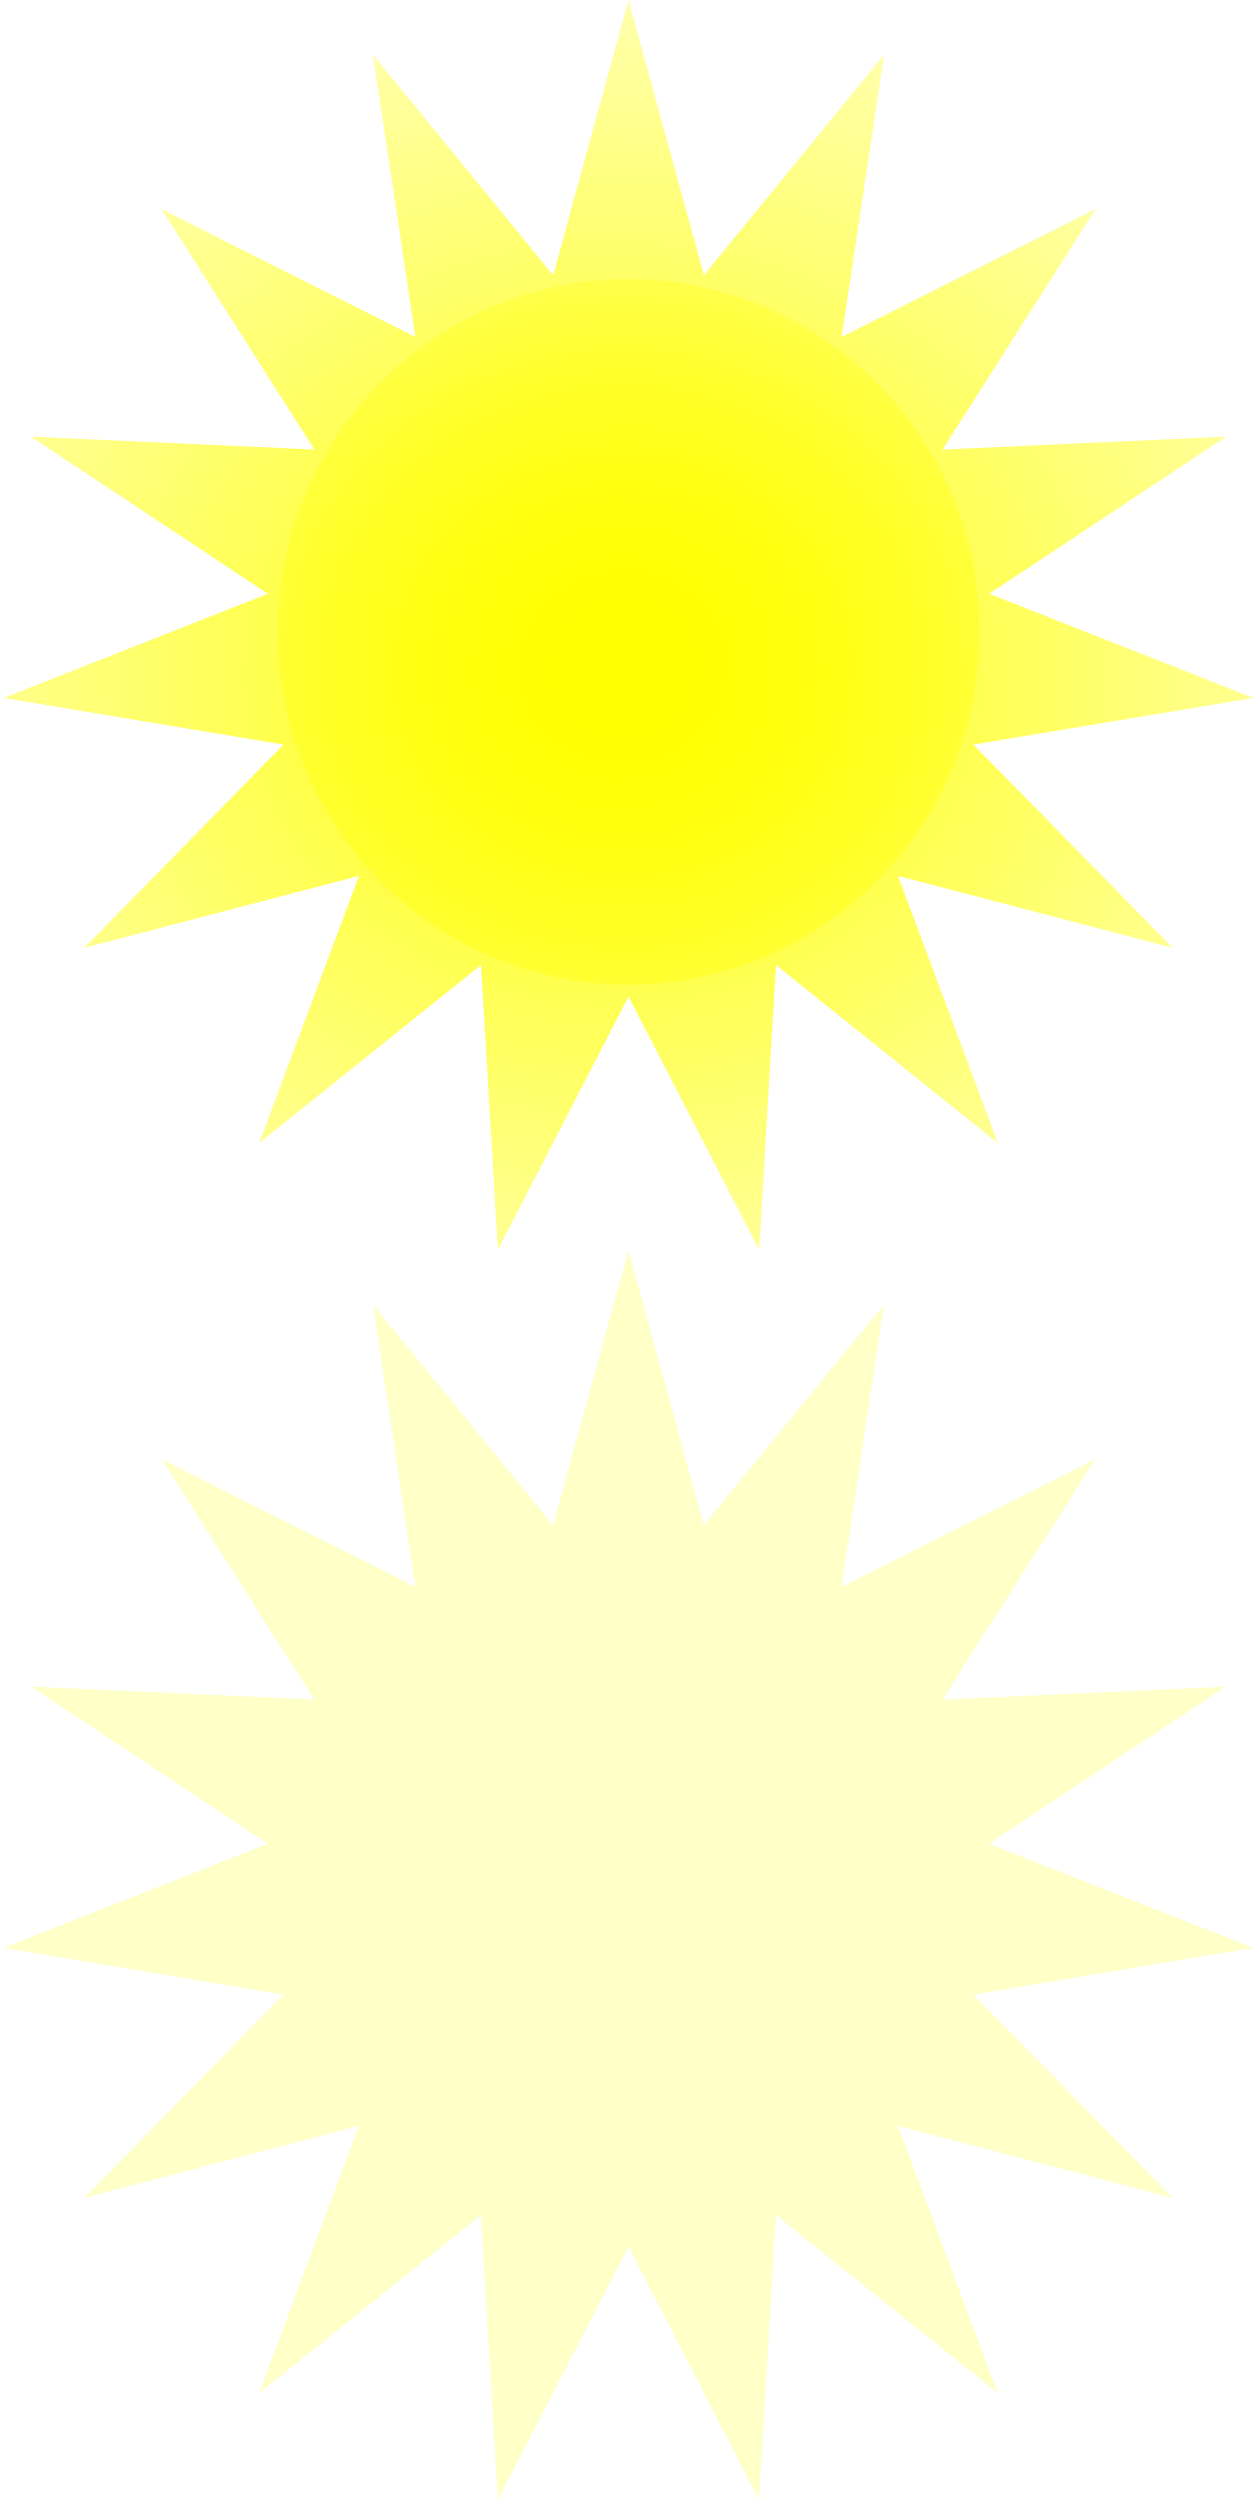
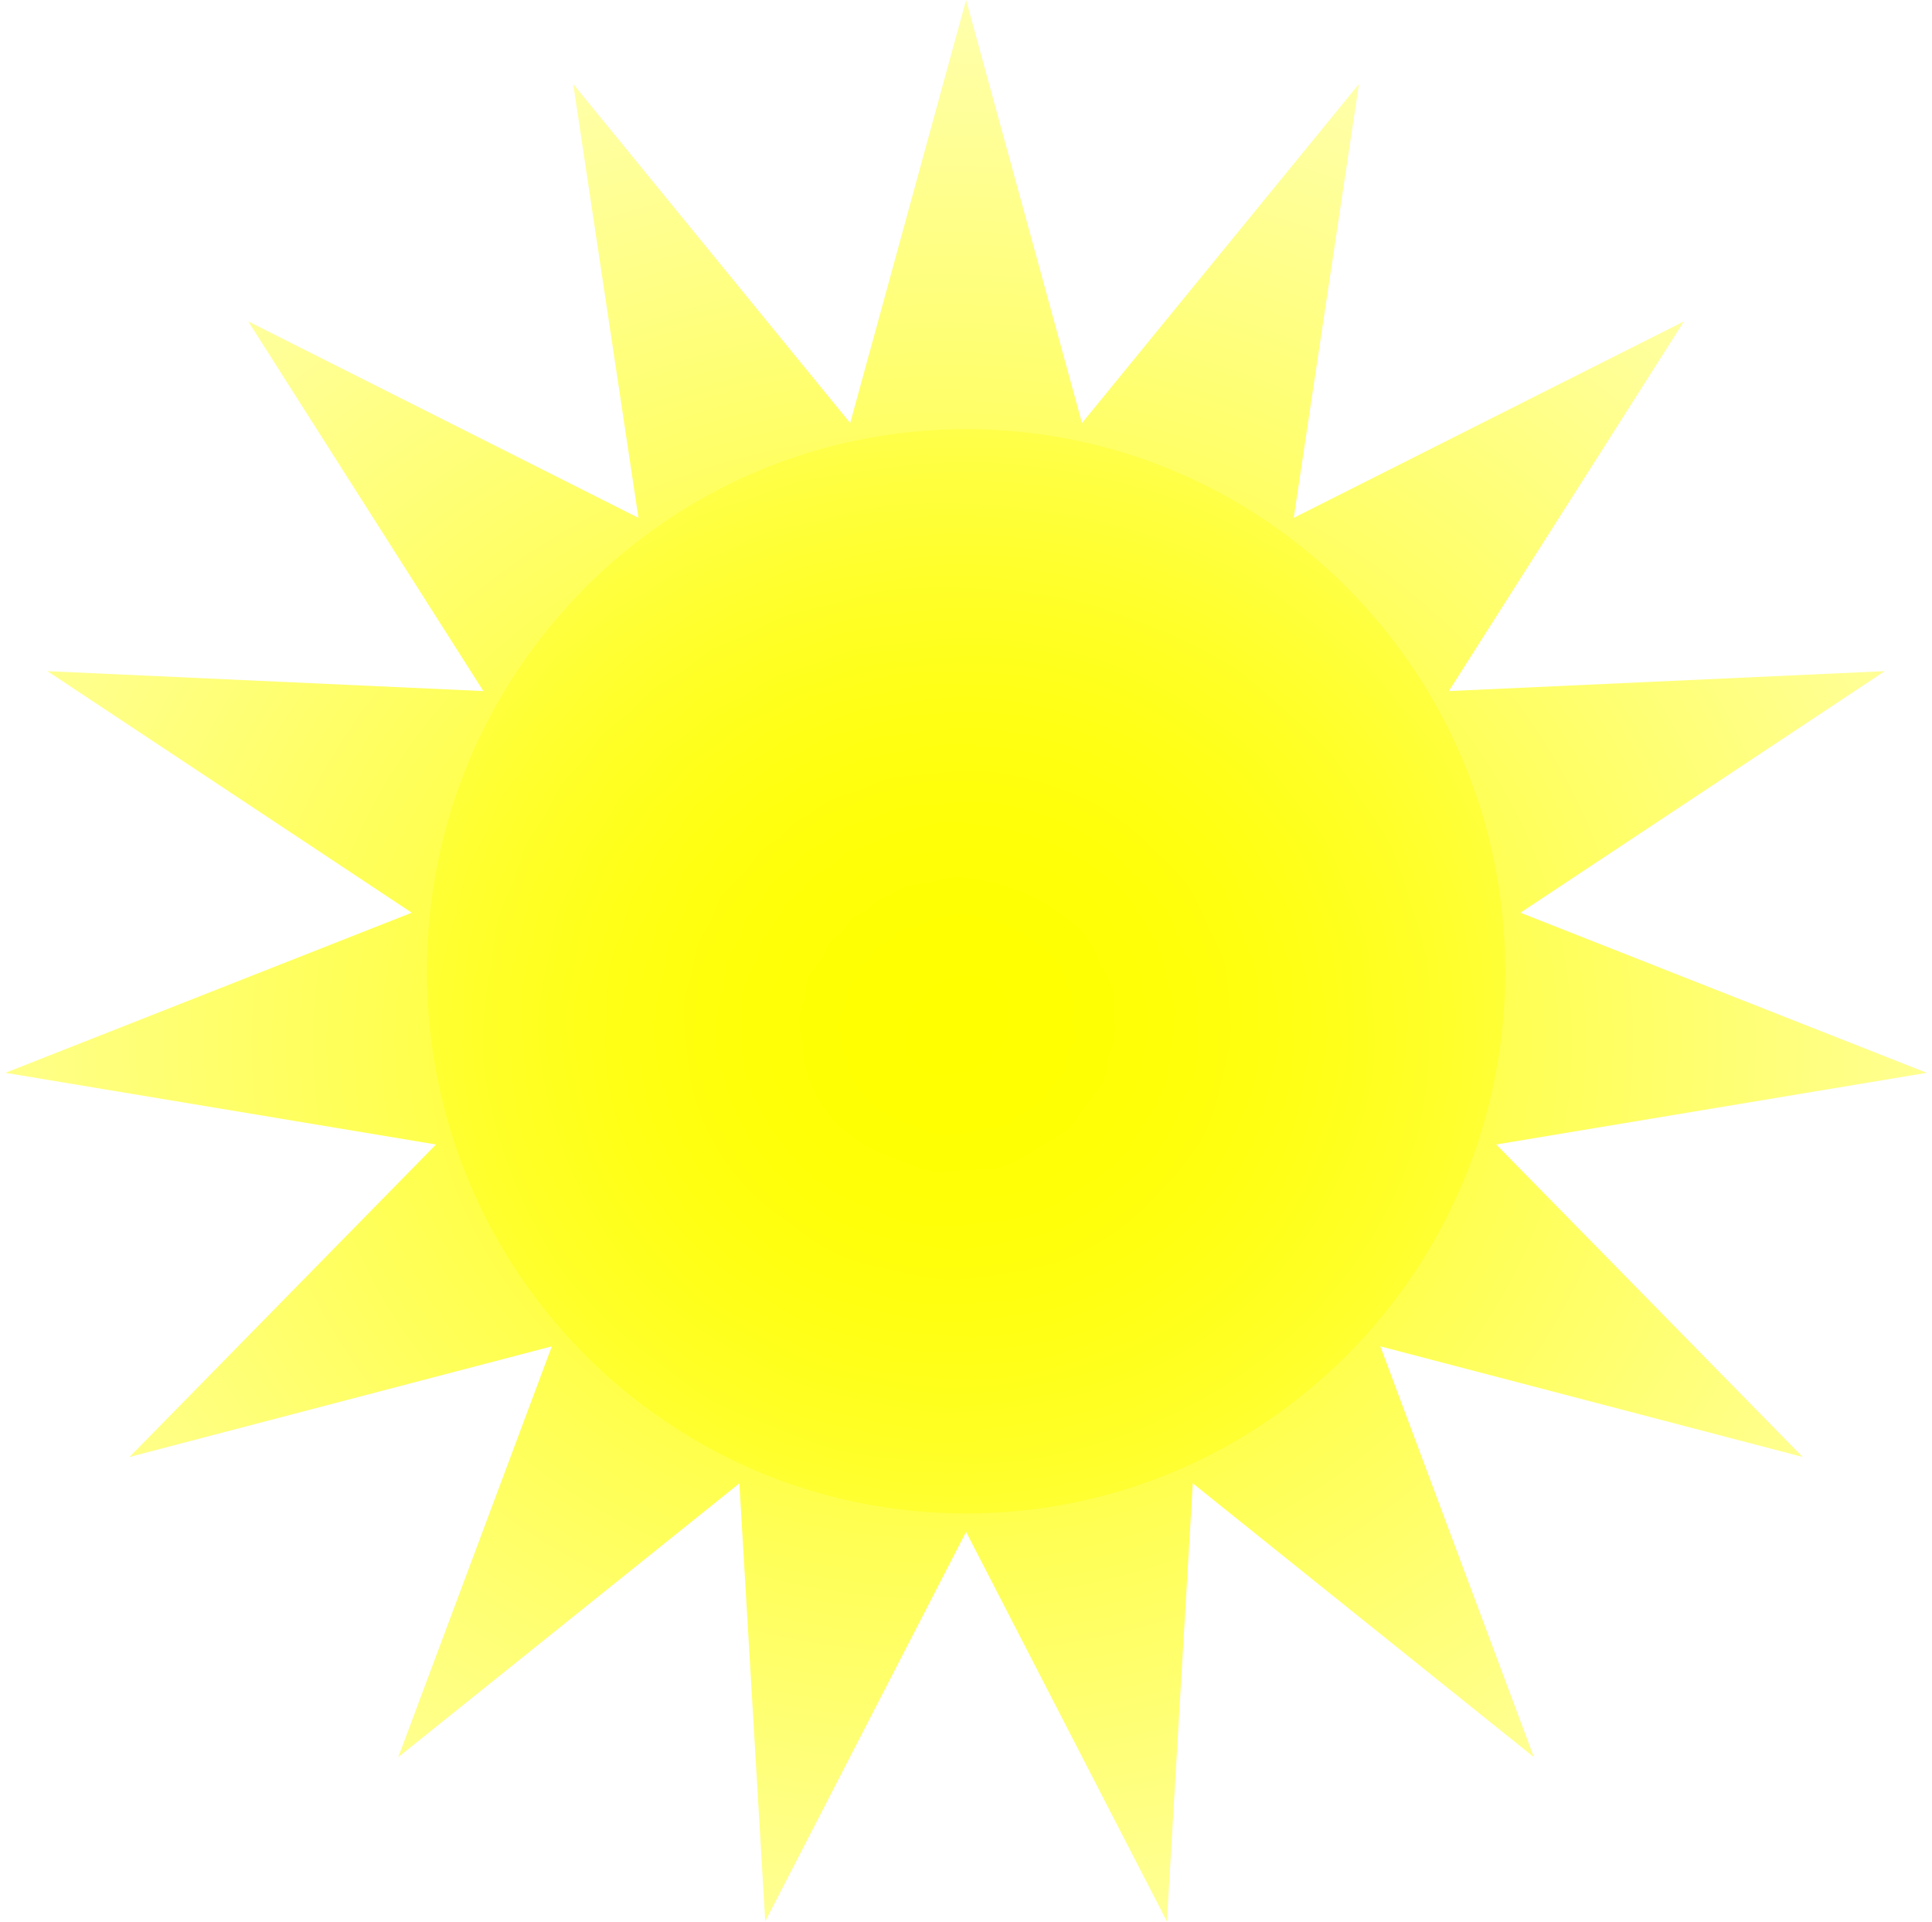
- <svg xmlns="http://www.w3.org/2000/svg" xmlns:xlink="http://www.w3.org/1999/xlink" width="181" height="360" viewBox="0 0 181 360" id="svg2" version="1.1">
+ <svg xmlns="http://www.w3.org/2000/svg" xmlns:xlink="http://www.w3.org/1999/xlink" width="181" height="180" viewBox="0 0 181 180" id="svg2" version="1.1">
  <defs id="defs4">
    <linearGradient id="linearGradient3997">
      <stop style="stop-color:#ffff00;stop-opacity:1;" offset="0" id="stop3999" />
      <stop style="stop-color:#ffff00;stop-opacity:0;" offset="1" id="stop4001" />
    </linearGradient>
    <linearGradient id="linearGradient3785">
      <stop style="stop-color:#999999;stop-opacity:1;" offset="0" id="stop3787" />
      <stop style="stop-color:#999999;stop-opacity:0;" offset="1" id="stop3789" />
    </linearGradient>
    <clipPath clipPathUnits="userSpaceOnUse" id="clipPath4219">
      <path style="color:#000000;fill:#ff0000;fill-opacity:1;fill-rule:nonzero;stroke:none;visibility:visible;display:inline;overflow:visible;enable-background:accumulate" d="m 547.18,535.901 0,237.188 306.562,0 0,-237.188 -306.562,0 z m 143.504,78.01 1.549,0 2.619,1.189 2.855,0.715 1.43,-0.951 12.381,0.119 6.309,2.855 4.645,2.619 2.975,4.287 1.311,4.643 -12.977,18.689 c -15.013,3.459 -29.902,5.691 -44.285,2.857 l -4.881,-8.096 20.119,-25.832 5.951,-3.096 z" id="path4221" />
    </clipPath>
    <radialGradient xlink:href="#linearGradient3785" id="radialGradient3795" gradientUnits="userSpaceOnUse" gradientTransform="matrix(2.0607149e-5,-11.97571,0.944231,-0.00548028,368.2017,1308.942)" cx="97.138" cy="461.922" fx="97.138" fy="461.922" r="30.352" />
    <radialGradient xlink:href="#linearGradient3785" id="radialGradient3801" gradientUnits="userSpaceOnUse" gradientTransform="matrix(2.0607149e-5,-11.97571,0.944231,-0.00548028,573.4491,1308.942)" cx="97.138" cy="461.922" fx="97.138" fy="461.922" r="30.352" />
    <radialGradient xlink:href="#linearGradient3785" id="radialGradient3803" gradientUnits="userSpaceOnUse" gradientTransform="matrix(2.0607149e-5,-11.97571,0.944231,-0.00548028,470.8254,1308.942)" cx="97.138" cy="461.922" fx="97.138" fy="461.922" r="30.352" />
    <radialGradient xlink:href="#linearGradient3785" id="radialGradient3809" gradientUnits="userSpaceOnUse" gradientTransform="matrix(2.0607149e-5,-11.97571,0.944231,-0.00548028,676.0728,1308.942)" cx="97.138" cy="461.922" fx="97.138" fy="461.922" r="30.352" />
    <radialGradient xlink:href="#linearGradient3997" id="radialGradient4166" gradientUnits="userSpaceOnUse" gradientTransform="matrix(1.50603,0.06730433,-0.06489081,1.452031,259.9983,-64.46677)" cx="-486.229" cy="215.012" fx="-486.229" fy="215.012" r="70.961" />
    <radialGradient xlink:href="#linearGradient3997" id="radialGradient4168" cx="-586.135" cy="129.508" fx="-586.135" fy="129.508" r="173.876" gradientTransform="matrix(1.806629,-0.01077271,0.0094776,1.589438,467.9679,-82.66433)" gradientUnits="userSpaceOnUse" />
    <radialGradient xlink:href="#linearGradient3997" id="radialGradient4134" gradientUnits="userSpaceOnUse" gradientTransform="matrix(1.806629,-0.01077271,0.0094776,1.589438,467.9679,-82.66433)" cx="-586.135" cy="129.508" fx="-586.135" fy="129.508" r="173.876" />
    <radialGradient xlink:href="#linearGradient3997" id="radialGradient4136" gradientUnits="userSpaceOnUse" gradientTransform="matrix(1.50603,0.06730433,-0.06489081,1.452031,259.9983,-64.46677)" cx="-486.229" cy="215.012" fx="-486.229" fy="215.012" r="70.961" />
    <radialGradient xlink:href="#linearGradient3997" id="radialGradient4222" gradientUnits="userSpaceOnUse" gradientTransform="matrix(1.806629,-0.01077271,0.0094776,1.589438,467.9679,-82.66433)" cx="-586.135" cy="129.508" fx="-586.135" fy="129.508" r="173.876" />
    <radialGradient xlink:href="#linearGradient3997" id="radialGradient4224" gradientUnits="userSpaceOnUse" gradientTransform="matrix(1.50603,0.06730433,-0.06489081,1.452031,259.9983,-64.46677)" cx="-486.229" cy="215.012" fx="-486.229" fy="215.012" r="70.961" />
    <radialGradient xlink:href="#linearGradient3997" id="radialGradient3178" gradientUnits="userSpaceOnUse" gradientTransform="matrix(1.806629,-0.01077271,0.0094776,1.589438,467.9679,-82.66433)" cx="-586.135" cy="129.508" fx="-586.135" fy="129.508" r="173.876" />
    <radialGradient xlink:href="#linearGradient3997" id="radialGradient3180" gradientUnits="userSpaceOnUse" gradientTransform="matrix(1.50603,0.06730433,-0.06489081,1.452031,259.9983,-64.46677)" cx="-486.229" cy="215.012" fx="-486.229" fy="215.012" r="70.961" />
  </defs>
  <g id="layer1" transform="translate(0,-692.3616)">
    <g id="g3152" transform="translate(-386.8954,200.3863)">
      <g transform="matrix(0.9876109,0,0,0.9930509,931.0472,210.9203)" id="g4130">
        <path style="color:#000000;fill:url(#radialGradient3178);fill-opacity:1;fill-rule:nonzero;stroke:none;stroke-width:0.25;marker:none;visibility:visible;display:inline;overflow:visible;enable-background:accumulate" id="path3995" d="m -434.02,204.149 -76.439,-19.913 27.794,73.939 -61.732,-49.282 -4.683,78.852 -36.35,-70.13 -36.35,70.13 -4.683,-78.852 -61.732,49.282 27.794,-73.939 -76.439,19.913 55.465,-56.242 -77.93,-12.9 73.545,-28.82 -65.946,-43.481 78.909,3.585 -42.559,-66.545 70.629,35.37 -11.813,-78.102 50.136,61.04 20.975,-76.155 20.975,76.155 50.136,-61.04 -11.813,78.102 70.629,-35.37 -42.559,66.545 78.909,-3.585 -65.946,43.481 73.545,28.82 -77.93,12.9 z" transform="matrix(0.5241044,0,0,0.5241044,-152.5101,313.4727)" />
        <path style="color:#000000;fill:url(#radialGradient3180);fill-opacity:1;fill-rule:nonzero;stroke:none;stroke-width:0.25;marker:none;visibility:visible;display:inline;overflow:visible;enable-background:accumulate" id="path3993" d="m -416.091,210.272 c 0,39.191 -31.77,70.961 -70.961,70.961 -39.191,0 -70.961,-31.77 -70.961,-70.961 0,-39.191 31.77,-70.961 70.961,-70.961 39.191,0 70.961,31.77 70.961,70.961 z" transform="matrix(0.720769,0,0,0.720769,-108.2845,223.0949)" />
      </g>
-       <path id="path4121" d="m 477.405,671.975 -10.862,39.631 -25.952,-31.779 6.11,40.655 -36.537,-18.403 22.002,34.634 -40.826,-1.862 34.13,22.624 -38.08,14.99 40.333,6.734 -28.699,29.266 39.561,-10.366 -14.38,38.483 31.939,-25.634 2.438,41.028 18.824,-36.497 18.793,36.497 2.438,-41.028 31.939,25.634 -14.38,-38.483 39.561,10.366 -28.699,-29.266 40.333,-6.734 -38.08,-14.99 34.13,-22.624 -40.826,1.862 22.033,-34.634 -36.568,18.403 6.11,-40.655 -25.952,31.779 -10.831,-39.631 z" style="color:#000000;fill:#ffffc8;fill-opacity:1;fill-rule:nonzero;stroke:none;stroke-width:0.25;marker:none;visibility:visible;display:inline;overflow:visible;enable-background:accumulate" />
    </g>
  </g>
</svg>
